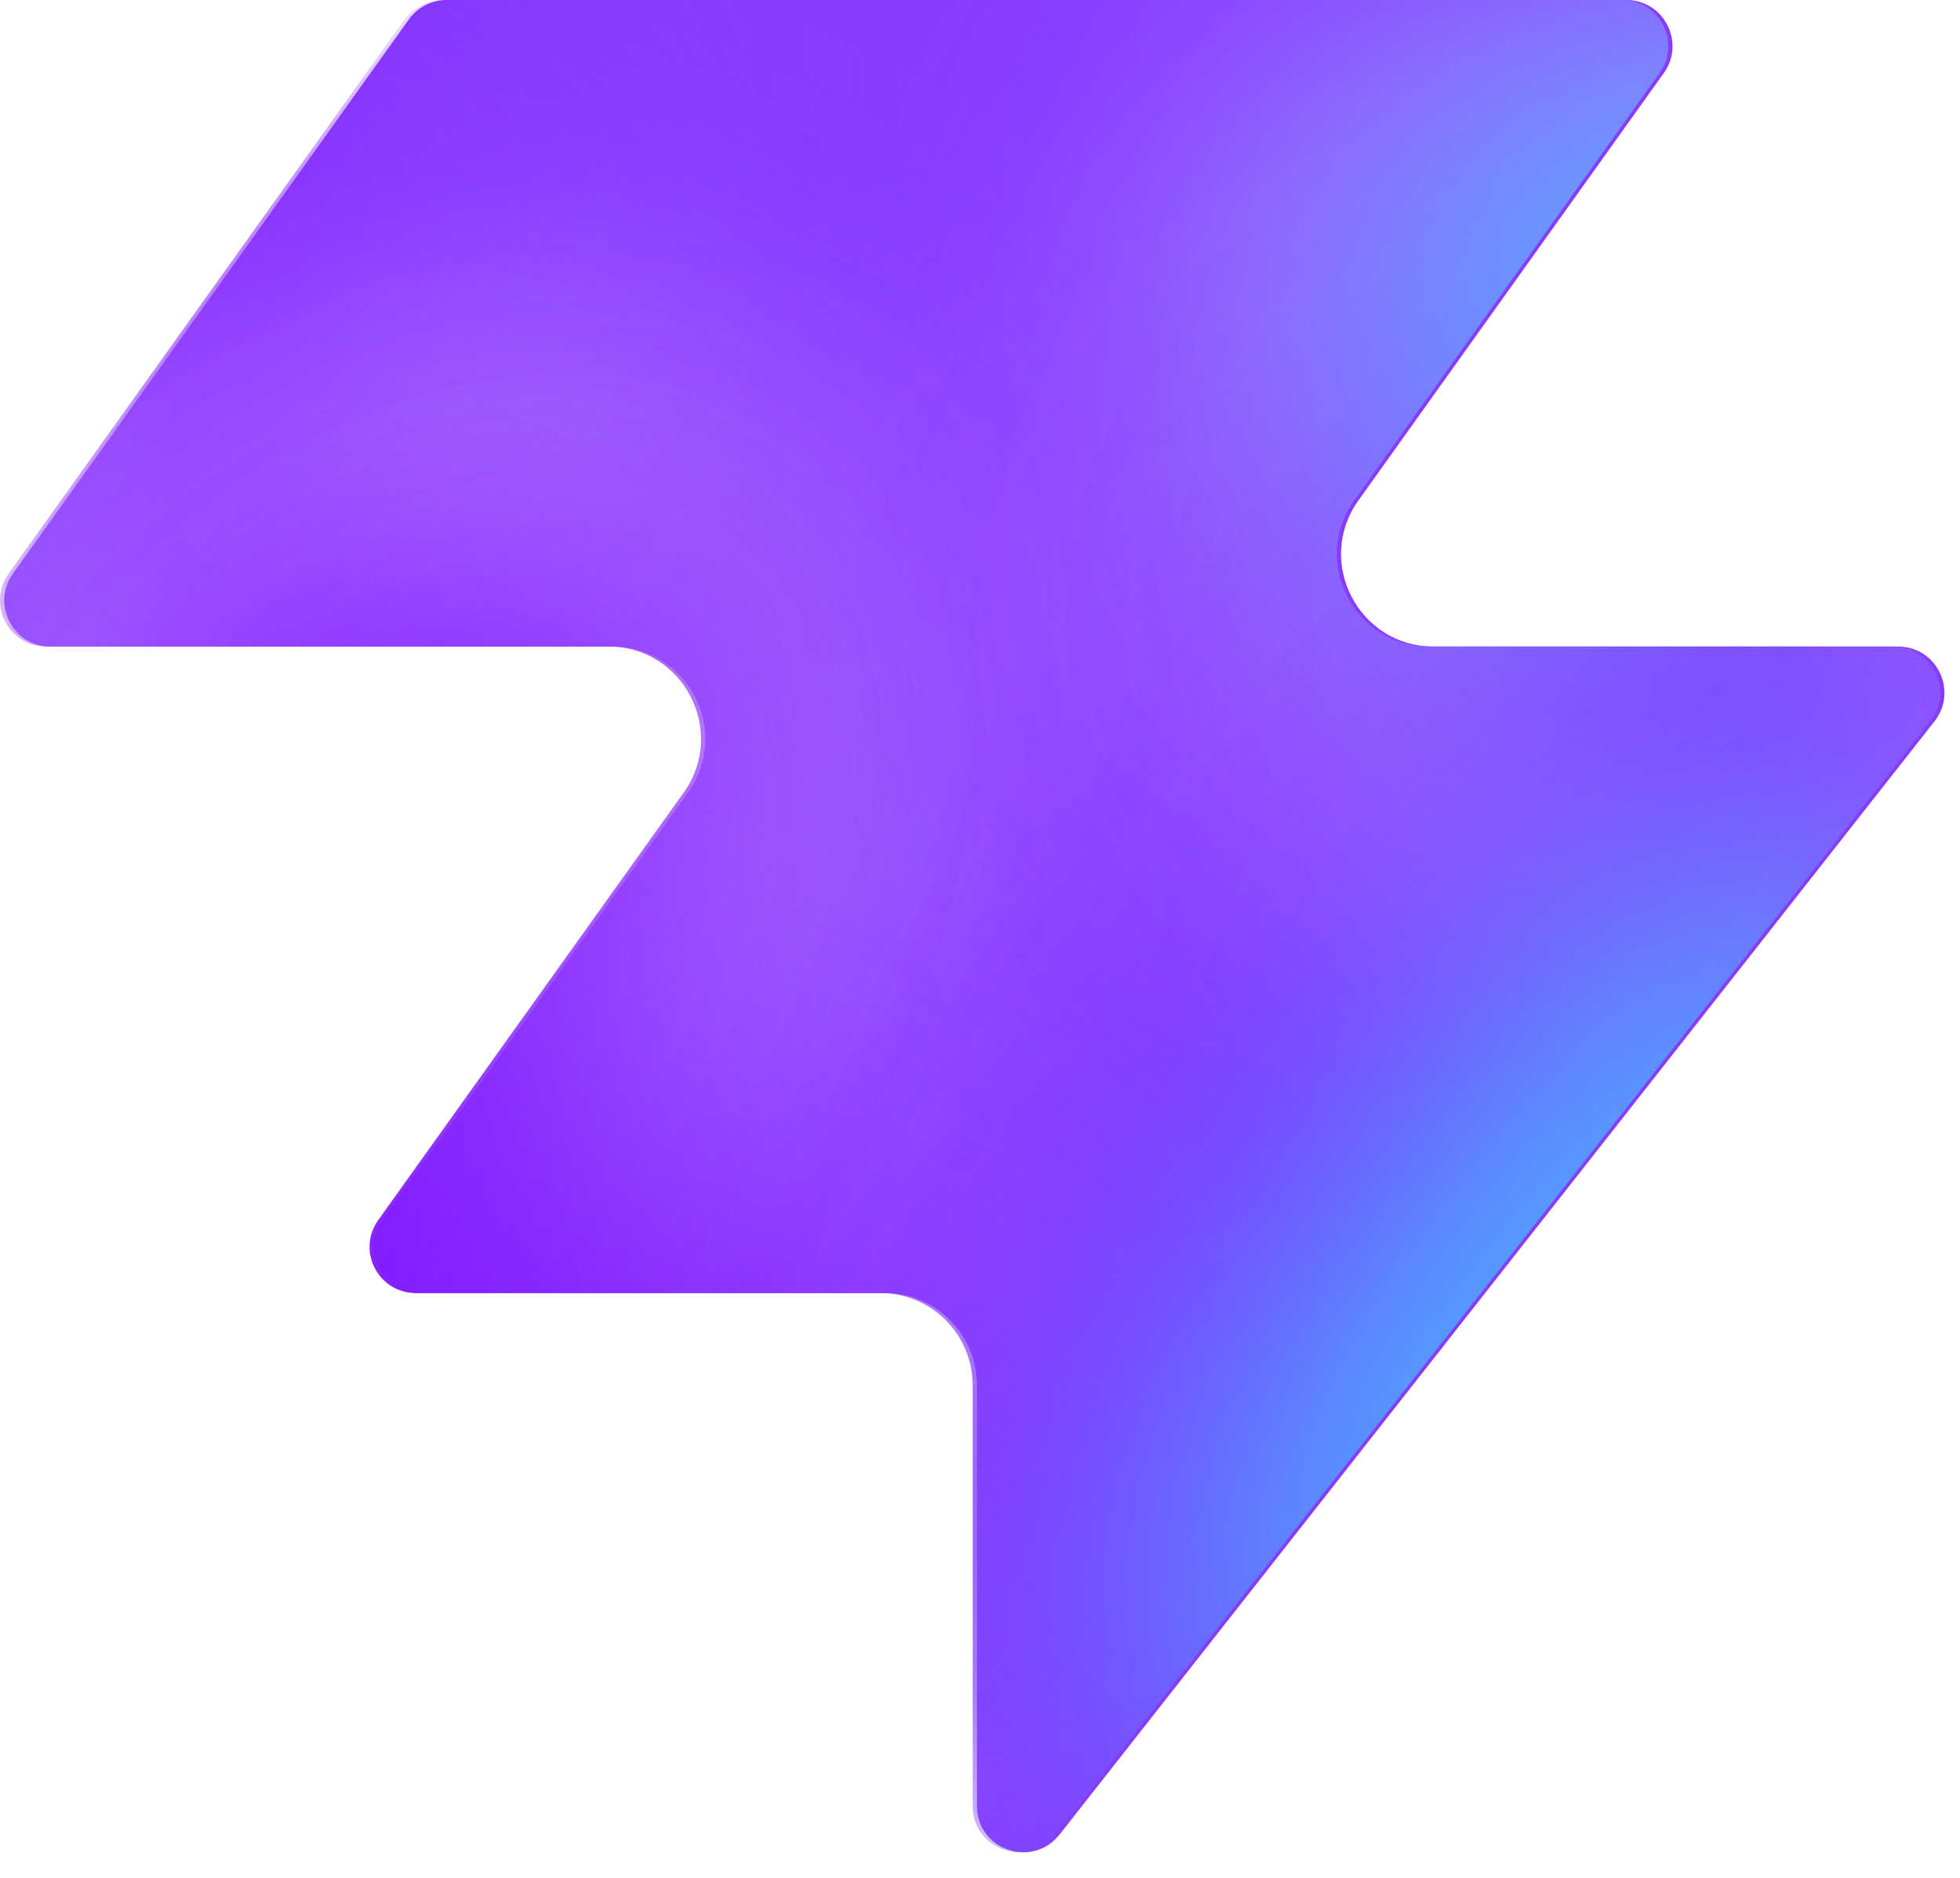
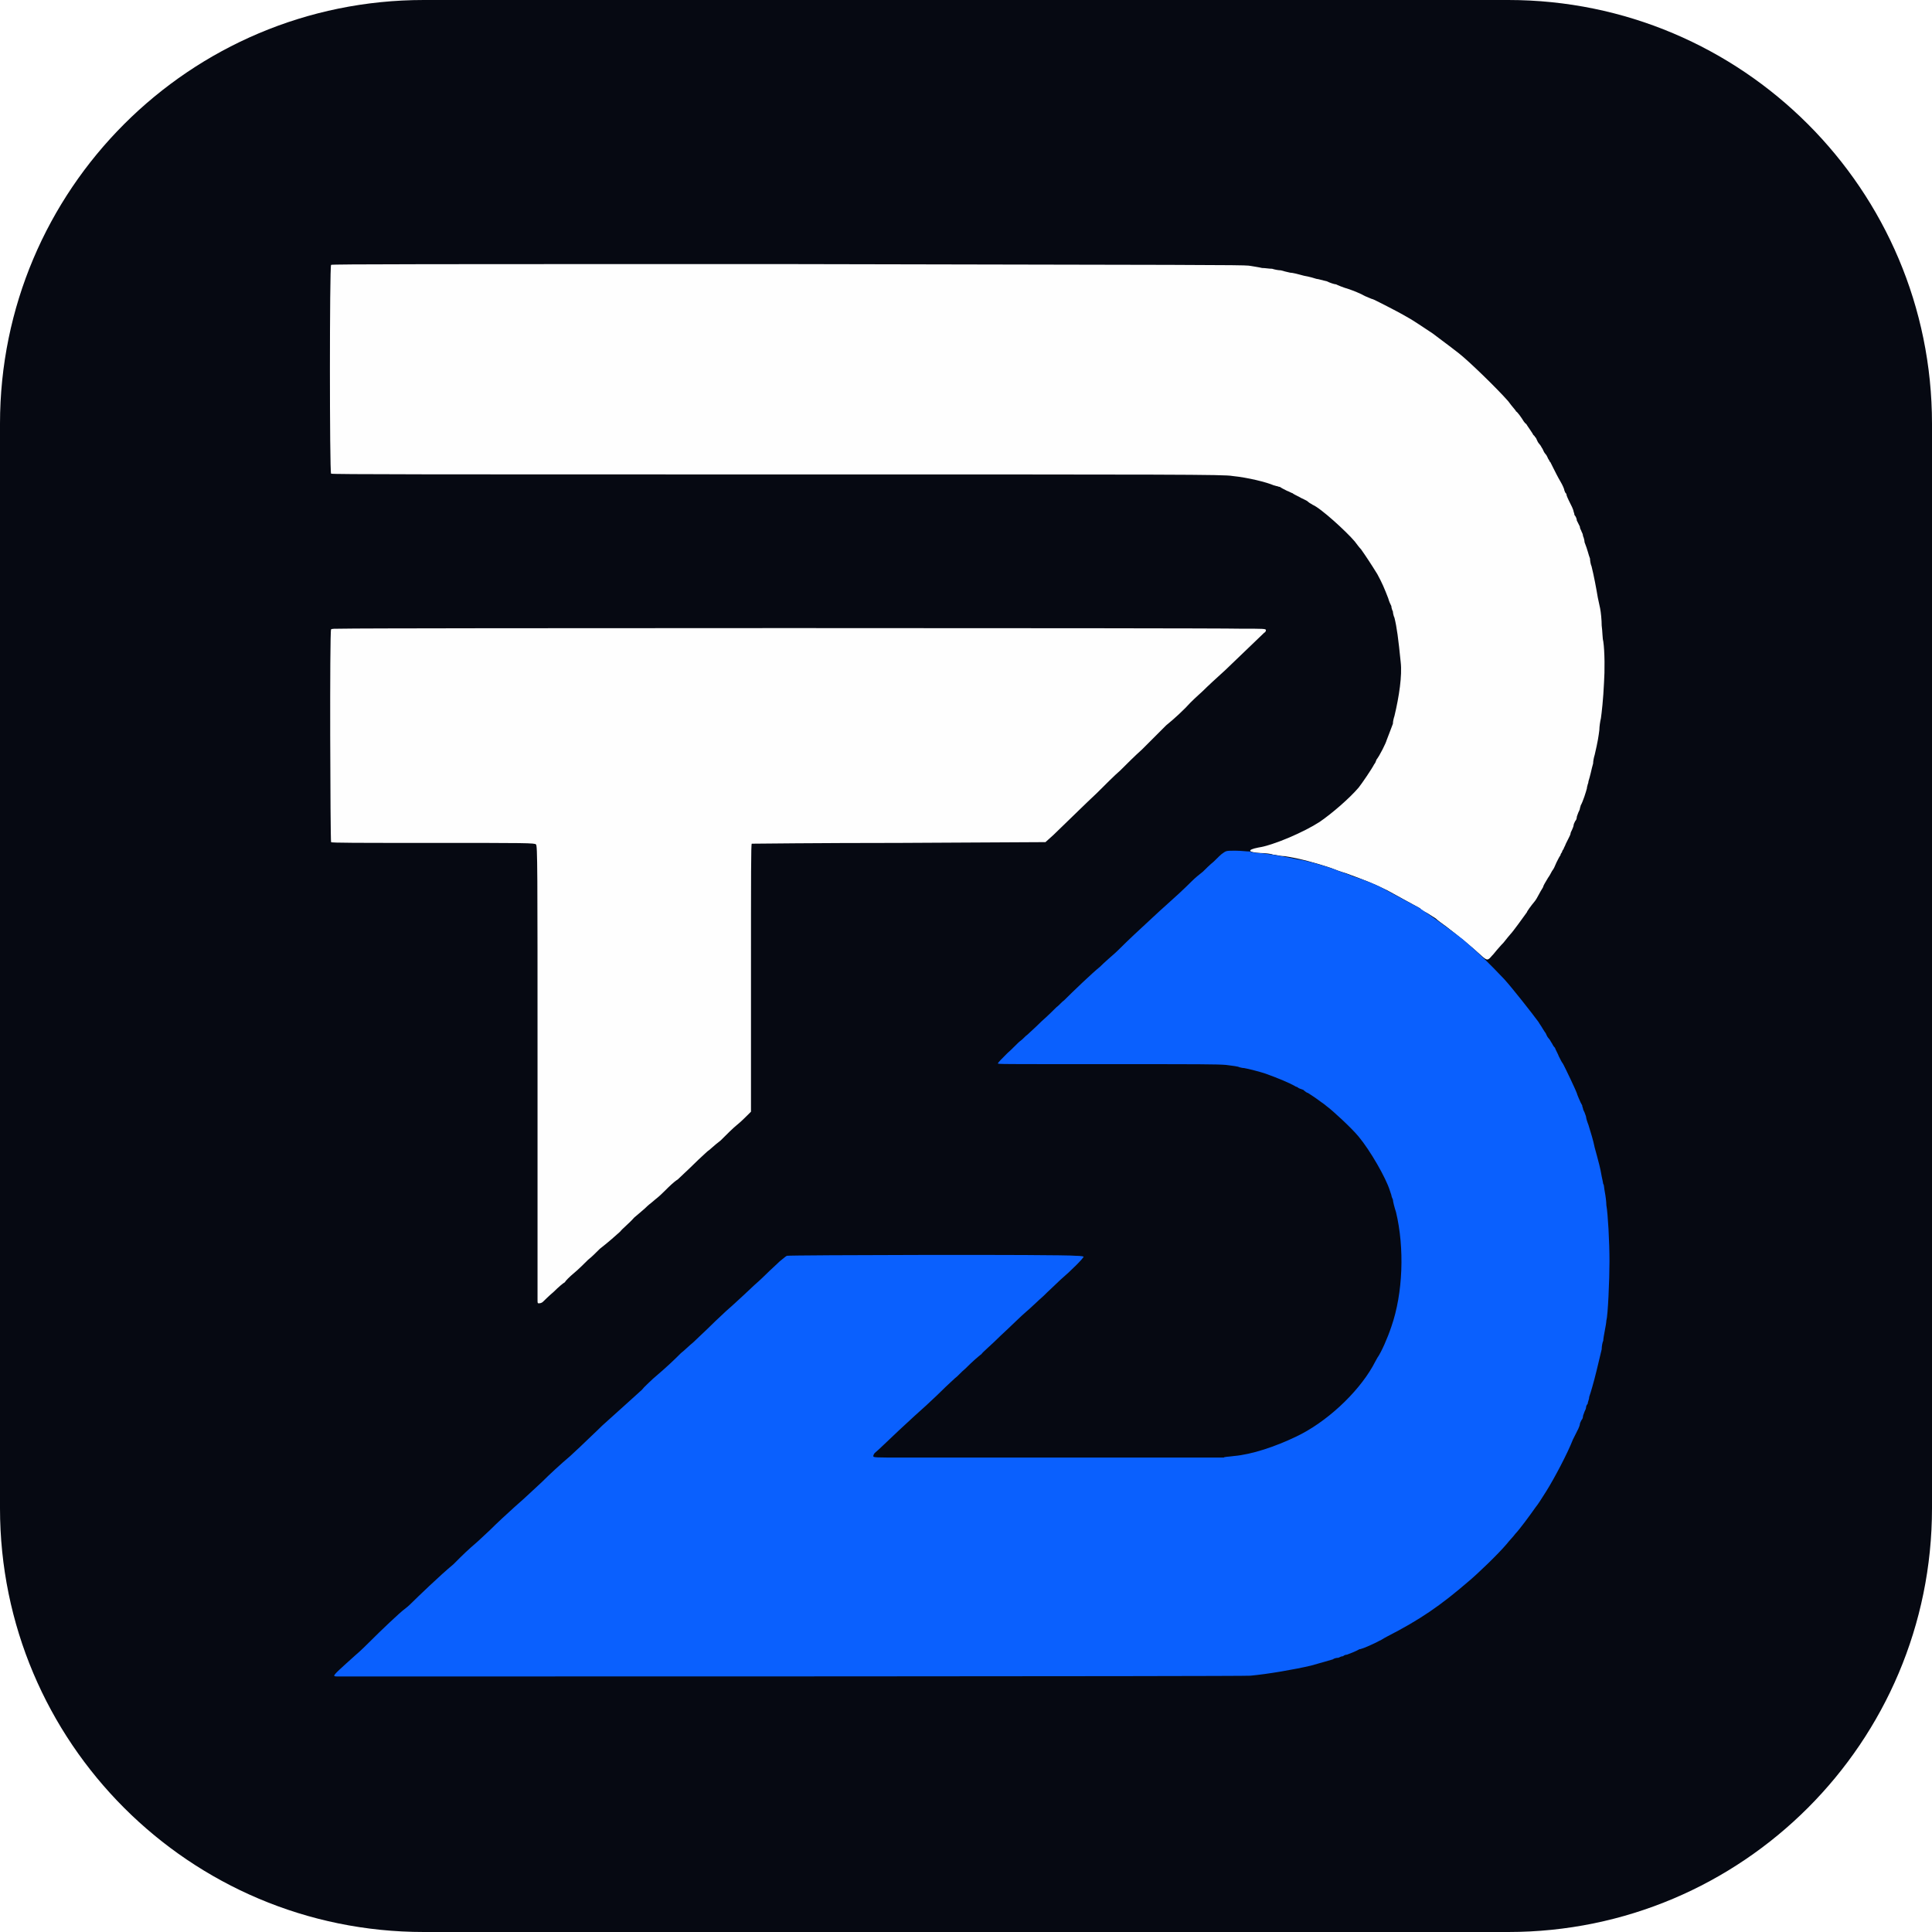
- <svg xmlns="http://www.w3.org/2000/svg" width="48" height="46" fill="none" viewBox="0 0 48 46">
-   <path fill="#863bff" d="M25.946 44.938c-.664.845-2.021.375-2.021-.698V33.937a2.26 2.26 0 0 0-2.262-2.262H10.287c-.92 0-1.456-1.04-.92-1.788l7.48-10.471c1.07-1.497 0-3.578-1.842-3.578H1.237c-.92 0-1.456-1.04-.92-1.788L10.013.474c.214-.297.556-.474.92-.474h28.894c.92 0 1.456 1.04.92 1.788l-7.48 10.471c-1.07 1.498 0 3.579 1.842 3.579h11.377c.943 0 1.473 1.088.89 1.83L25.947 44.94z" style="fill:#863bff;fill:color(display-p3 .525 .23 1);fill-opacity:1" />
-   <mask id="a" width="48" height="46" x="0" y="0" maskUnits="userSpaceOnUse" style="mask-type:alpha">
-     <path fill="#000" d="M25.842 44.938c-.664.844-2.021.375-2.021-.698V33.937a2.26 2.26 0 0 0-2.262-2.262H10.183c-.92 0-1.456-1.04-.92-1.788l7.48-10.471c1.07-1.498 0-3.579-1.842-3.579H1.133c-.92 0-1.456-1.04-.92-1.787L9.91.473c.214-.297.556-.474.92-.474h28.894c.92 0 1.456 1.04.92 1.788l-7.48 10.471c-1.07 1.498 0 3.578 1.842 3.578h11.377c.943 0 1.473 1.088.89 1.832L25.843 44.94z" style="fill:#000;fill-opacity:1" />
-   </mask>
-   <g mask="url(#a)">
-     <g filter="url(#b)">
-       <ellipse cx="5.508" cy="14.704" fill="#ede6ff" rx="5.508" ry="14.704" style="fill:#ede6ff;fill:color(display-p3 .927 .903 1);fill-opacity:1" transform="matrix(.00324 1 1 -.00324 -4.47 31.516)" />
-     </g>
-     <g filter="url(#c)">
-       <ellipse cx="10.399" cy="29.851" fill="#ede6ff" rx="10.399" ry="29.851" style="fill:#ede6ff;fill:color(display-p3 .927 .903 1);fill-opacity:1" transform="matrix(.00324 1 1 -.00324 -39.328 7.883)" />
-     </g>
-     <g filter="url(#d)">
-       <ellipse cx="5.508" cy="30.487" fill="#7e14ff" rx="5.508" ry="30.487" style="fill:#7e14ff;fill:color(display-p3 .492 .077 1);fill-opacity:1" transform="rotate(89.814 -25.913 -14.639)scale(1 -1)" />
-     </g>
-     <g filter="url(#e)">
-       <ellipse cx="5.508" cy="30.599" fill="#7e14ff" rx="5.508" ry="30.599" style="fill:#7e14ff;fill:color(display-p3 .492 .077 1);fill-opacity:1" transform="rotate(89.814 -32.644 -3.334)scale(1 -1)" />
-     </g>
-     <g filter="url(#f)">
-       <ellipse cx="5.508" cy="30.599" fill="#7e14ff" rx="5.508" ry="30.599" style="fill:#7e14ff;fill:color(display-p3 .492 .077 1);fill-opacity:1" transform="matrix(.00324 1 1 -.00324 -34.34 30.47)" />
-     </g>
-     <g filter="url(#g)">
-       <ellipse cx="14.072" cy="22.078" fill="#ede6ff" rx="14.072" ry="22.078" style="fill:#ede6ff;fill:color(display-p3 .927 .903 1);fill-opacity:1" transform="rotate(93.35 24.506 48.493)scale(-1 1)" />
-     </g>
-     <g filter="url(#h)">
-       <ellipse cx="3.47" cy="21.501" fill="#7e14ff" rx="3.47" ry="21.501" style="fill:#7e14ff;fill:color(display-p3 .492 .077 1);fill-opacity:1" transform="rotate(89.009 28.708 47.59)scale(-1 1)" />
-     </g>
-     <g filter="url(#i)">
-       <ellipse cx="3.47" cy="21.501" fill="#7e14ff" rx="3.47" ry="21.501" style="fill:#7e14ff;fill:color(display-p3 .492 .077 1);fill-opacity:1" transform="rotate(89.009 28.708 47.59)scale(-1 1)" />
-     </g>
-     <g filter="url(#j)">
-       <ellipse cx=".387" cy="8.972" fill="#7e14ff" rx="4.407" ry="29.108" style="fill:#7e14ff;fill:color(display-p3 .492 .077 1);fill-opacity:1" transform="rotate(39.51 .387 8.972)" />
-     </g>
-     <g filter="url(#k)">
-       <ellipse cx="47.523" cy="-6.092" fill="#7e14ff" rx="4.407" ry="29.108" style="fill:#7e14ff;fill:color(display-p3 .492 .077 1);fill-opacity:1" transform="rotate(37.892 47.523 -6.092)" />
-     </g>
-     <g filter="url(#l)">
-       <ellipse cx="41.412" cy="6.333" fill="#47bfff" rx="5.971" ry="9.665" style="fill:#47bfff;fill:color(display-p3 .28 .748 1);fill-opacity:1" transform="rotate(37.892 41.412 6.333)" />
-     </g>
-     <g filter="url(#m)">
-       <ellipse cx="-1.879" cy="38.332" fill="#7e14ff" rx="4.407" ry="29.108" style="fill:#7e14ff;fill:color(display-p3 .492 .077 1);fill-opacity:1" transform="rotate(37.892 -1.88 38.332)" />
-     </g>
-     <g filter="url(#n)">
-       <ellipse cx="-1.879" cy="38.332" fill="#7e14ff" rx="4.407" ry="29.108" style="fill:#7e14ff;fill:color(display-p3 .492 .077 1);fill-opacity:1" transform="rotate(37.892 -1.88 38.332)" />
-     </g>
-     <g filter="url(#o)">
-       <ellipse cx="35.651" cy="29.907" fill="#7e14ff" rx="4.407" ry="29.108" style="fill:#7e14ff;fill:color(display-p3 .492 .077 1);fill-opacity:1" transform="rotate(37.892 35.651 29.907)" />
-     </g>
-     <g filter="url(#p)">
-       <ellipse cx="38.418" cy="32.4" fill="#47bfff" rx="5.971" ry="15.297" style="fill:#47bfff;fill:color(display-p3 .28 .748 1);fill-opacity:1" transform="rotate(37.892 38.418 32.4)" />
-     </g>
+ <svg xmlns="http://www.w3.org/2000/svg" viewBox="325 257 620 620">
+   <rect x="325" y="257" width="620" height="620" rx="136" fill="#060912" />
+   <g fill="#FEFEFE">
+     <path transform="matrix(0.25,0,0,-0.25,0,1254)" d="M1725 3648 c-2 -2 -2 -266 0 -268 1 -1 130 -1 573 -1 516 0 573 0 584 -2 20 -2 44 -8 53 -12 1 0 3 -1 4 -1 1 0 2 -1 4 -1 1 -1 5 -3 9 -5 3 -1 6 -3 7 -3 1 -1 5 -3 9 -5 3 -2 9 -4 11 -6 2 -2 5 -3 6 -4 10 -4 43 -34 54 -47 3 -4 6 -8 8 -10 5 -7 13 -19 21 -32 6 -11 9 -18 14 -31 1 -4 3 -8 4 -10 0 -2 1 -5 2 -7 0 -2 1 -6 2 -8 3 -12 5 -27 8 -57 2 -17 -2 -44 -8 -69 -1 -3 -2 -7 -2 -10 -2 -5 -4 -11 -8 -21 -1 -4 -9 -20 -13 -25 -1 -3 -2 -5 -3 -6 -3 -6 -16 -25 -20 -30 -12 -14 -34 -33 -50 -44 -20 -13 -59 -30 -79 -33 -15 -3 -13 -6 3 -7 6 0 14 -1 16 -2 3 0 9 -2 15 -2 20 -3 41 -9 59 -15 5 -2 13 -5 20 -7 27 -10 35 -13 53 -22 16 -9 35 -19 42 -23 1 -2 5 -4 9 -6 3 -2 8 -5 11 -7 3 -3 9 -7 13 -10 17 -13 33 -26 47 -39 6 -5 7 -5 12 1 3 3 5 6 6 7 1 1 5 6 9 10 4 5 8 10 9 11 3 3 16 21 21 28 0 1 5 8 10 14 1 1 4 6 6 10 2 4 5 8 5 9 0 1 3 6 6 11 3 4 5 9 6 10 1 1 3 5 5 10 2 4 4 8 5 9 0 1 1 3 2 4 0 1 1 3 2 4 0 1 2 4 3 7 1 2 3 6 4 8 1 2 2 4 2 5 0 1 1 3 2 5 1 2 2 5 2 6 0 1 1 3 2 5 1 1 2 3 2 5 0 1 1 3 2 6 1 2 2 4 2 5 0 1 1 3 1 4 3 5 7 18 8 22 0 2 1 4 1 5 0 0 1 2 1 4 1 3 2 7 3 11 1 4 2 9 3 12 0 3 1 8 2 11 4 17 5 24 6 32 0 4 1 11 2 15 1 7 3 24 4 46 1 14 1 40 -1 53 -1 3 -1 13 -2 20 0 7 -1 17 -2 22 -1 4 -2 10 -3 14 -2 12 -5 28 -8 40 -1 2 -2 7 -2 10 -2 5 -3 11 -7 21 0 2 -1 6 -2 8 0 2 -1 4 -2 6 0 1 -2 3 -2 6 -1 2 -3 6 -4 8 0 3 -2 6 -3 7 0 2 -1 4 -1 4 0 1 -1 4 -2 6 -3 6 -6 12 -7 15 0 2 -1 3 -2 4 0 1 -1 2 -1 3 0 1 -2 6 -5 11 -3 5 -7 13 -9 17 -2 4 -4 8 -4 8 -1 0 -1 2 -2 3 -1 1 -2 5 -4 7 -2 2 -3 5 -4 7 -1 1 -2 4 -4 6 -2 2 -3 5 -4 7 0 1 -2 2 -2 3 -1 1 -2 2 -2 2 0 1 -8 12 -9 14 -1 0 -2 2 -3 3 -3 5 -8 12 -10 13 0 1 -5 6 -10 13 -14 16 -51 52 -64 62 -18 14 -28 21 -33 25 -9 6 -27 18 -31 20 -2 1 -5 3 -7 4 -5 3 -38 20 -39 20 -1 0 -5 2 -10 4 -5 3 -15 7 -21 9 -7 2 -14 5 -16 6 -2 0 -8 2 -12 4 -5 1 -11 3 -13 3 -3 1 -10 3 -16 4 -7 2 -15 4 -18 4 -4 1 -9 2 -12 3 -3 0 -8 1 -11 2 -4 0 -9 1 -13 1 -4 1 -11 2 -17 3 -11 1 -59 1 -594 2 -456 0 -583 0 -584 -1z" />
+     <path transform="matrix(0.25,0,0,-0.25,0,1254)" d="M1739 3181 c-9 0 -14 0 -14 -1 -2 -2 -1 -271 0 -273 1 -1 32 -1 132 -1 117 0 130 0 131 -2 2 -1 2 -29 2 -290 0 -159 0 -292 0 -294 0 -5 0 -5 2 -5 2 0 4 1 5 2 1 1 7 7 14 13 6 6 12 11 14 12 1 2 6 7 12 12 6 5 14 13 18 17 4 3 11 10 15 14 14 11 18 15 26 22 3 4 12 11 18 18 7 6 13 11 14 12 1 1 4 4 8 7 8 7 8 6 18 16 4 4 11 11 16 14 4 4 14 13 21 20 7 7 15 14 17 16 2 1 9 8 17 14 7 7 16 16 21 20 5 4 11 10 13 12 l5 5 0 171 c0 136 0 172 1 173 1 0 86 1 189 1 l188 1 10 9 c28 27 40 39 56 54 10 10 23 23 30 29 7 7 19 19 28 27 8 8 22 22 31 31 10 8 24 21 31 29 7 7 14 13 16 15 7 7 18 17 29 27 28 27 48 46 50 48 1 0 2 2 2 3 0 2 -2 2 -34 2 -32 1 -1125 1 -1152 0z" />
  </g>
-   <defs>
-     <filter id="b" width="60.045" height="41.654" x="-19.77" y="16.149" color-interpolation-filters="sRGB" filterUnits="userSpaceOnUse">
-       <feFlood flood-opacity="0" result="BackgroundImageFix" />
-       <feBlend in="SourceGraphic" in2="BackgroundImageFix" result="shape" />
-       <feGaussianBlur result="effect1_foregroundBlur_2002_17158" stdDeviation="7.659" />
-     </filter>
-     <filter id="c" width="90.34" height="51.437" x="-54.613" y="-7.533" color-interpolation-filters="sRGB" filterUnits="userSpaceOnUse">
-       <feFlood flood-opacity="0" result="BackgroundImageFix" />
-       <feBlend in="SourceGraphic" in2="BackgroundImageFix" result="shape" />
-       <feGaussianBlur result="effect1_foregroundBlur_2002_17158" stdDeviation="7.659" />
-     </filter>
-     <filter id="d" width="79.355" height="29.4" x="-49.64" y="2.03" color-interpolation-filters="sRGB" filterUnits="userSpaceOnUse">
-       <feFlood flood-opacity="0" result="BackgroundImageFix" />
-       <feBlend in="SourceGraphic" in2="BackgroundImageFix" result="shape" />
-       <feGaussianBlur result="effect1_foregroundBlur_2002_17158" stdDeviation="4.596" />
-     </filter>
-     <filter id="e" width="79.579" height="29.4" x="-45.045" y="20.029" color-interpolation-filters="sRGB" filterUnits="userSpaceOnUse">
-       <feFlood flood-opacity="0" result="BackgroundImageFix" />
-       <feBlend in="SourceGraphic" in2="BackgroundImageFix" result="shape" />
-       <feGaussianBlur result="effect1_foregroundBlur_2002_17158" stdDeviation="4.596" />
-     </filter>
-     <filter id="f" width="79.579" height="29.4" x="-43.513" y="21.178" color-interpolation-filters="sRGB" filterUnits="userSpaceOnUse">
-       <feFlood flood-opacity="0" result="BackgroundImageFix" />
-       <feBlend in="SourceGraphic" in2="BackgroundImageFix" result="shape" />
-       <feGaussianBlur result="effect1_foregroundBlur_2002_17158" stdDeviation="4.596" />
-     </filter>
-     <filter id="g" width="74.749" height="58.852" x="15.756" y="-17.901" color-interpolation-filters="sRGB" filterUnits="userSpaceOnUse">
-       <feFlood flood-opacity="0" result="BackgroundImageFix" />
-       <feBlend in="SourceGraphic" in2="BackgroundImageFix" result="shape" />
-       <feGaussianBlur result="effect1_foregroundBlur_2002_17158" stdDeviation="7.659" />
-     </filter>
-     <filter id="h" width="61.377" height="25.362" x="23.548" y="2.284" color-interpolation-filters="sRGB" filterUnits="userSpaceOnUse">
-       <feFlood flood-opacity="0" result="BackgroundImageFix" />
-       <feBlend in="SourceGraphic" in2="BackgroundImageFix" result="shape" />
-       <feGaussianBlur result="effect1_foregroundBlur_2002_17158" stdDeviation="4.596" />
-     </filter>
-     <filter id="i" width="61.377" height="25.362" x="23.548" y="2.284" color-interpolation-filters="sRGB" filterUnits="userSpaceOnUse">
-       <feFlood flood-opacity="0" result="BackgroundImageFix" />
-       <feBlend in="SourceGraphic" in2="BackgroundImageFix" result="shape" />
-       <feGaussianBlur result="effect1_foregroundBlur_2002_17158" stdDeviation="4.596" />
-     </filter>
-     <filter id="j" width="56.045" height="63.649" x="-27.636" y="-22.853" color-interpolation-filters="sRGB" filterUnits="userSpaceOnUse">
-       <feFlood flood-opacity="0" result="BackgroundImageFix" />
-       <feBlend in="SourceGraphic" in2="BackgroundImageFix" result="shape" />
-       <feGaussianBlur result="effect1_foregroundBlur_2002_17158" stdDeviation="4.596" />
-     </filter>
-     <filter id="k" width="54.814" height="64.646" x="20.116" y="-38.415" color-interpolation-filters="sRGB" filterUnits="userSpaceOnUse">
-       <feFlood flood-opacity="0" result="BackgroundImageFix" />
-       <feBlend in="SourceGraphic" in2="BackgroundImageFix" result="shape" />
-       <feGaussianBlur result="effect1_foregroundBlur_2002_17158" stdDeviation="4.596" />
-     </filter>
-     <filter id="l" width="33.541" height="35.313" x="24.641" y="-11.323" color-interpolation-filters="sRGB" filterUnits="userSpaceOnUse">
-       <feFlood flood-opacity="0" result="BackgroundImageFix" />
-       <feBlend in="SourceGraphic" in2="BackgroundImageFix" result="shape" />
-       <feGaussianBlur result="effect1_foregroundBlur_2002_17158" stdDeviation="4.596" />
-     </filter>
-     <filter id="m" width="54.814" height="64.646" x="-29.286" y="6.009" color-interpolation-filters="sRGB" filterUnits="userSpaceOnUse">
-       <feFlood flood-opacity="0" result="BackgroundImageFix" />
-       <feBlend in="SourceGraphic" in2="BackgroundImageFix" result="shape" />
-       <feGaussianBlur result="effect1_foregroundBlur_2002_17158" stdDeviation="4.596" />
-     </filter>
-     <filter id="n" width="54.814" height="64.646" x="-29.286" y="6.009" color-interpolation-filters="sRGB" filterUnits="userSpaceOnUse">
-       <feFlood flood-opacity="0" result="BackgroundImageFix" />
-       <feBlend in="SourceGraphic" in2="BackgroundImageFix" result="shape" />
-       <feGaussianBlur result="effect1_foregroundBlur_2002_17158" stdDeviation="4.596" />
-     </filter>
-     <filter id="o" width="54.814" height="64.646" x="8.244" y="-2.416" color-interpolation-filters="sRGB" filterUnits="userSpaceOnUse">
-       <feFlood flood-opacity="0" result="BackgroundImageFix" />
-       <feBlend in="SourceGraphic" in2="BackgroundImageFix" result="shape" />
-       <feGaussianBlur result="effect1_foregroundBlur_2002_17158" stdDeviation="4.596" />
-     </filter>
-     <filter id="p" width="39.409" height="43.623" x="18.713" y="10.588" color-interpolation-filters="sRGB" filterUnits="userSpaceOnUse">
-       <feFlood flood-opacity="0" result="BackgroundImageFix" />
-       <feBlend in="SourceGraphic" in2="BackgroundImageFix" result="shape" />
-       <feGaussianBlur result="effect1_foregroundBlur_2002_17158" stdDeviation="4.596" />
-     </filter>
-   </defs>
+   <path fill="#0A60FE" transform="matrix(0.25,0,0,-0.25,0,1254)" d="M2870 2893 c-2 -1 -7 -6 -12 -11 -5 -4 -11 -10 -14 -13 -4 -3 -10 -8 -14 -12 -11 -11 -22 -21 -31 -29 -10 -9 -9 -8 -24 -22 -13 -12 -26 -24 -39 -37 -5 -5 -10 -9 -11 -10 -1 -1 -7 -6 -13 -12 -10 -8 -35 -32 -46 -43 -3 -2 -7 -7 -10 -9 -2 -2 -11 -11 -19 -18 -8 -8 -16 -15 -18 -17 -3 -2 -6 -6 -9 -8 -3 -2 -10 -10 -17 -16 -7 -7 -12 -12 -12 -13 0 -1 -3 -1 150 -1 109 0 131 0 143 -1 8 -1 16 -2 17 -3 1 0 3 -1 6 -1 6 -1 21 -5 27 -7 17 -6 33 -13 38 -16 1 -1 3 -1 4 -2 1 -1 4 -2 7 -3 2 -2 5 -4 6 -4 3 -2 8 -5 16 -11 3 -2 7 -5 8 -6 7 -5 32 -28 41 -39 15 -18 35 -53 40 -69 1 -3 2 -6 2 -6 0 -1 1 -4 2 -6 0 -2 2 -10 4 -16 11 -46 9 -104 -6 -147 -5 -15 -13 -33 -18 -40 -1 -2 -4 -7 -6 -11 -20 -35 -60 -72 -98 -90 -27 -13 -57 -23 -80 -25 -7 -1 -13 -1 -13 -2 -1 0 -317 0 -408 0 -41 0 -42 0 -42 2 0 1 1 3 2 4 5 4 16 15 31 29 16 15 25 23 35 32 3 3 12 11 19 18 8 8 16 15 18 17 3 2 8 8 13 12 10 10 16 15 21 19 1 2 13 12 25 24 12 11 26 25 32 30 5 4 15 14 22 20 7 7 17 16 22 21 14 12 30 28 30 30 0 0 -3 1 -10 1 -18 2 -369 1 -371 0 -2 -1 -5 -4 -9 -7 -4 -4 -12 -11 -18 -17 -7 -7 -13 -12 -14 -13 -3 -3 -31 -29 -37 -34 -3 -3 -12 -11 -20 -19 -7 -7 -17 -16 -22 -21 -5 -4 -12 -11 -16 -14 -7 -7 -16 -16 -36 -33 -4 -4 -11 -10 -14 -14 -10 -9 -32 -29 -51 -46 -8 -8 -20 -19 -25 -24 -5 -5 -12 -11 -16 -15 -13 -11 -27 -24 -36 -33 -11 -10 -20 -19 -35 -32 -11 -10 -22 -20 -32 -30 -4 -4 -11 -10 -15 -14 -15 -13 -18 -16 -32 -30 -17 -14 -48 -44 -52 -48 -2 -2 -6 -6 -10 -9 -7 -5 -32 -29 -45 -42 -4 -4 -12 -12 -18 -17 -20 -18 -28 -25 -28 -27 0 -1 2 -1 7 -1 163 0 1162 0 1169 1 22 2 57 8 78 13 14 4 25 7 28 8 1 1 4 2 7 2 2 1 4 2 6 2 1 1 3 2 5 2 3 1 13 5 16 7 2 0 3 1 4 1 1 0 19 8 22 10 1 0 5 3 9 5 43 22 69 40 105 71 12 10 38 35 49 48 3 4 9 10 11 13 5 5 19 24 26 34 4 5 7 10 14 21 10 16 27 48 34 66 3 6 6 12 7 14 1 2 2 5 2 6 0 1 1 3 2 5 1 1 2 3 2 5 0 1 1 3 2 6 1 2 2 4 2 6 0 1 1 3 2 4 0 2 2 6 2 9 1 3 3 9 4 13 3 10 8 31 12 48 0 4 1 9 2 11 0 2 1 8 2 13 1 5 2 11 2 13 2 6 4 52 4 76 0 25 -2 61 -4 72 0 4 -1 12 -2 17 -1 5 -1 10 -2 10 0 1 -1 5 -2 10 -2 12 -4 18 -6 26 -1 3 -2 8 -3 11 -2 10 -5 19 -8 29 -2 5 -3 9 -3 10 0 1 -1 3 -2 6 -1 2 -2 4 -2 5 0 1 -1 2 -1 4 -2 3 -7 15 -7 16 0 1 -16 35 -18 38 -1 1 -3 5 -5 9 -1 3 -4 8 -5 11 -2 2 -3 4 -4 6 -1 1 -2 4 -4 6 -2 2 -3 5 -4 7 -1 1 -2 3 -4 6 -1 2 -4 6 -5 8 -8 11 -34 44 -44 55 -20 21 -32 33 -53 51 -10 8 -43 32 -57 41 -6 3 -26 14 -41 22 -10 6 -27 13 -43 18 -9 4 -20 7 -24 9 -11 4 -34 11 -48 13 -23 5 -44 8 -50 8 -3 0 -8 1 -11 2 -4 0 -11 1 -18 1 -11 0 -12 0 -16 -3z" />
</svg>
